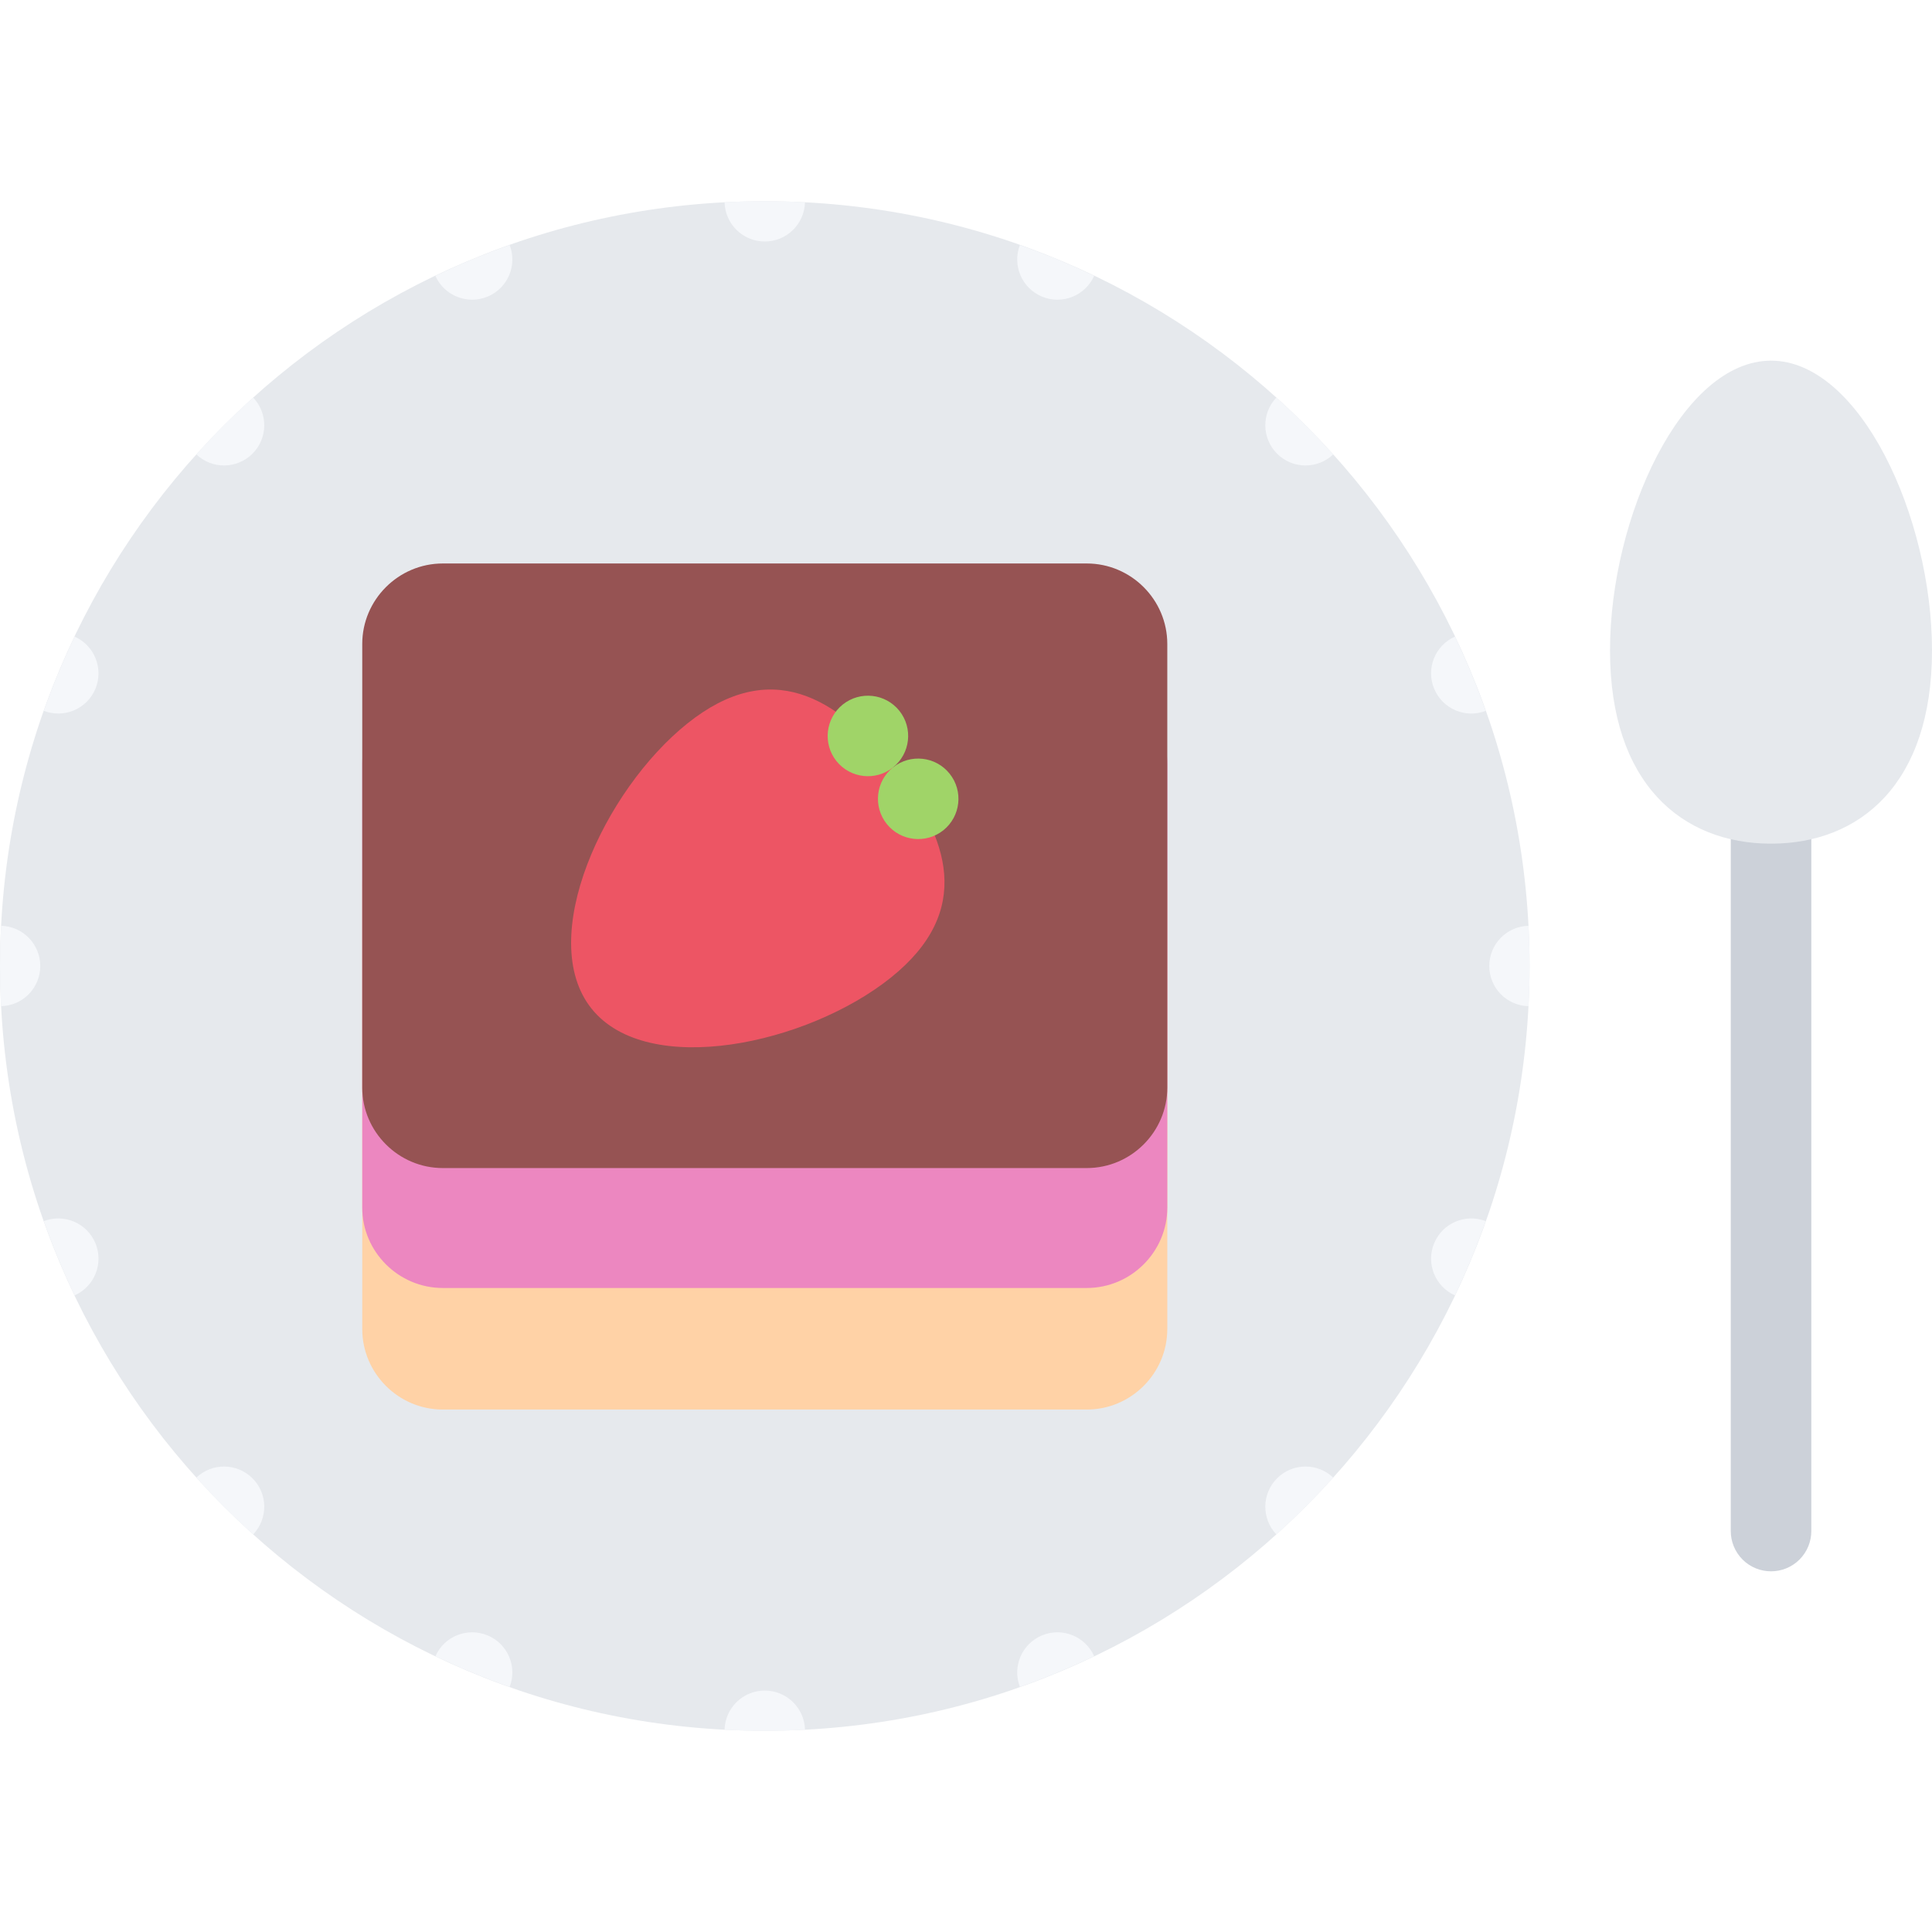
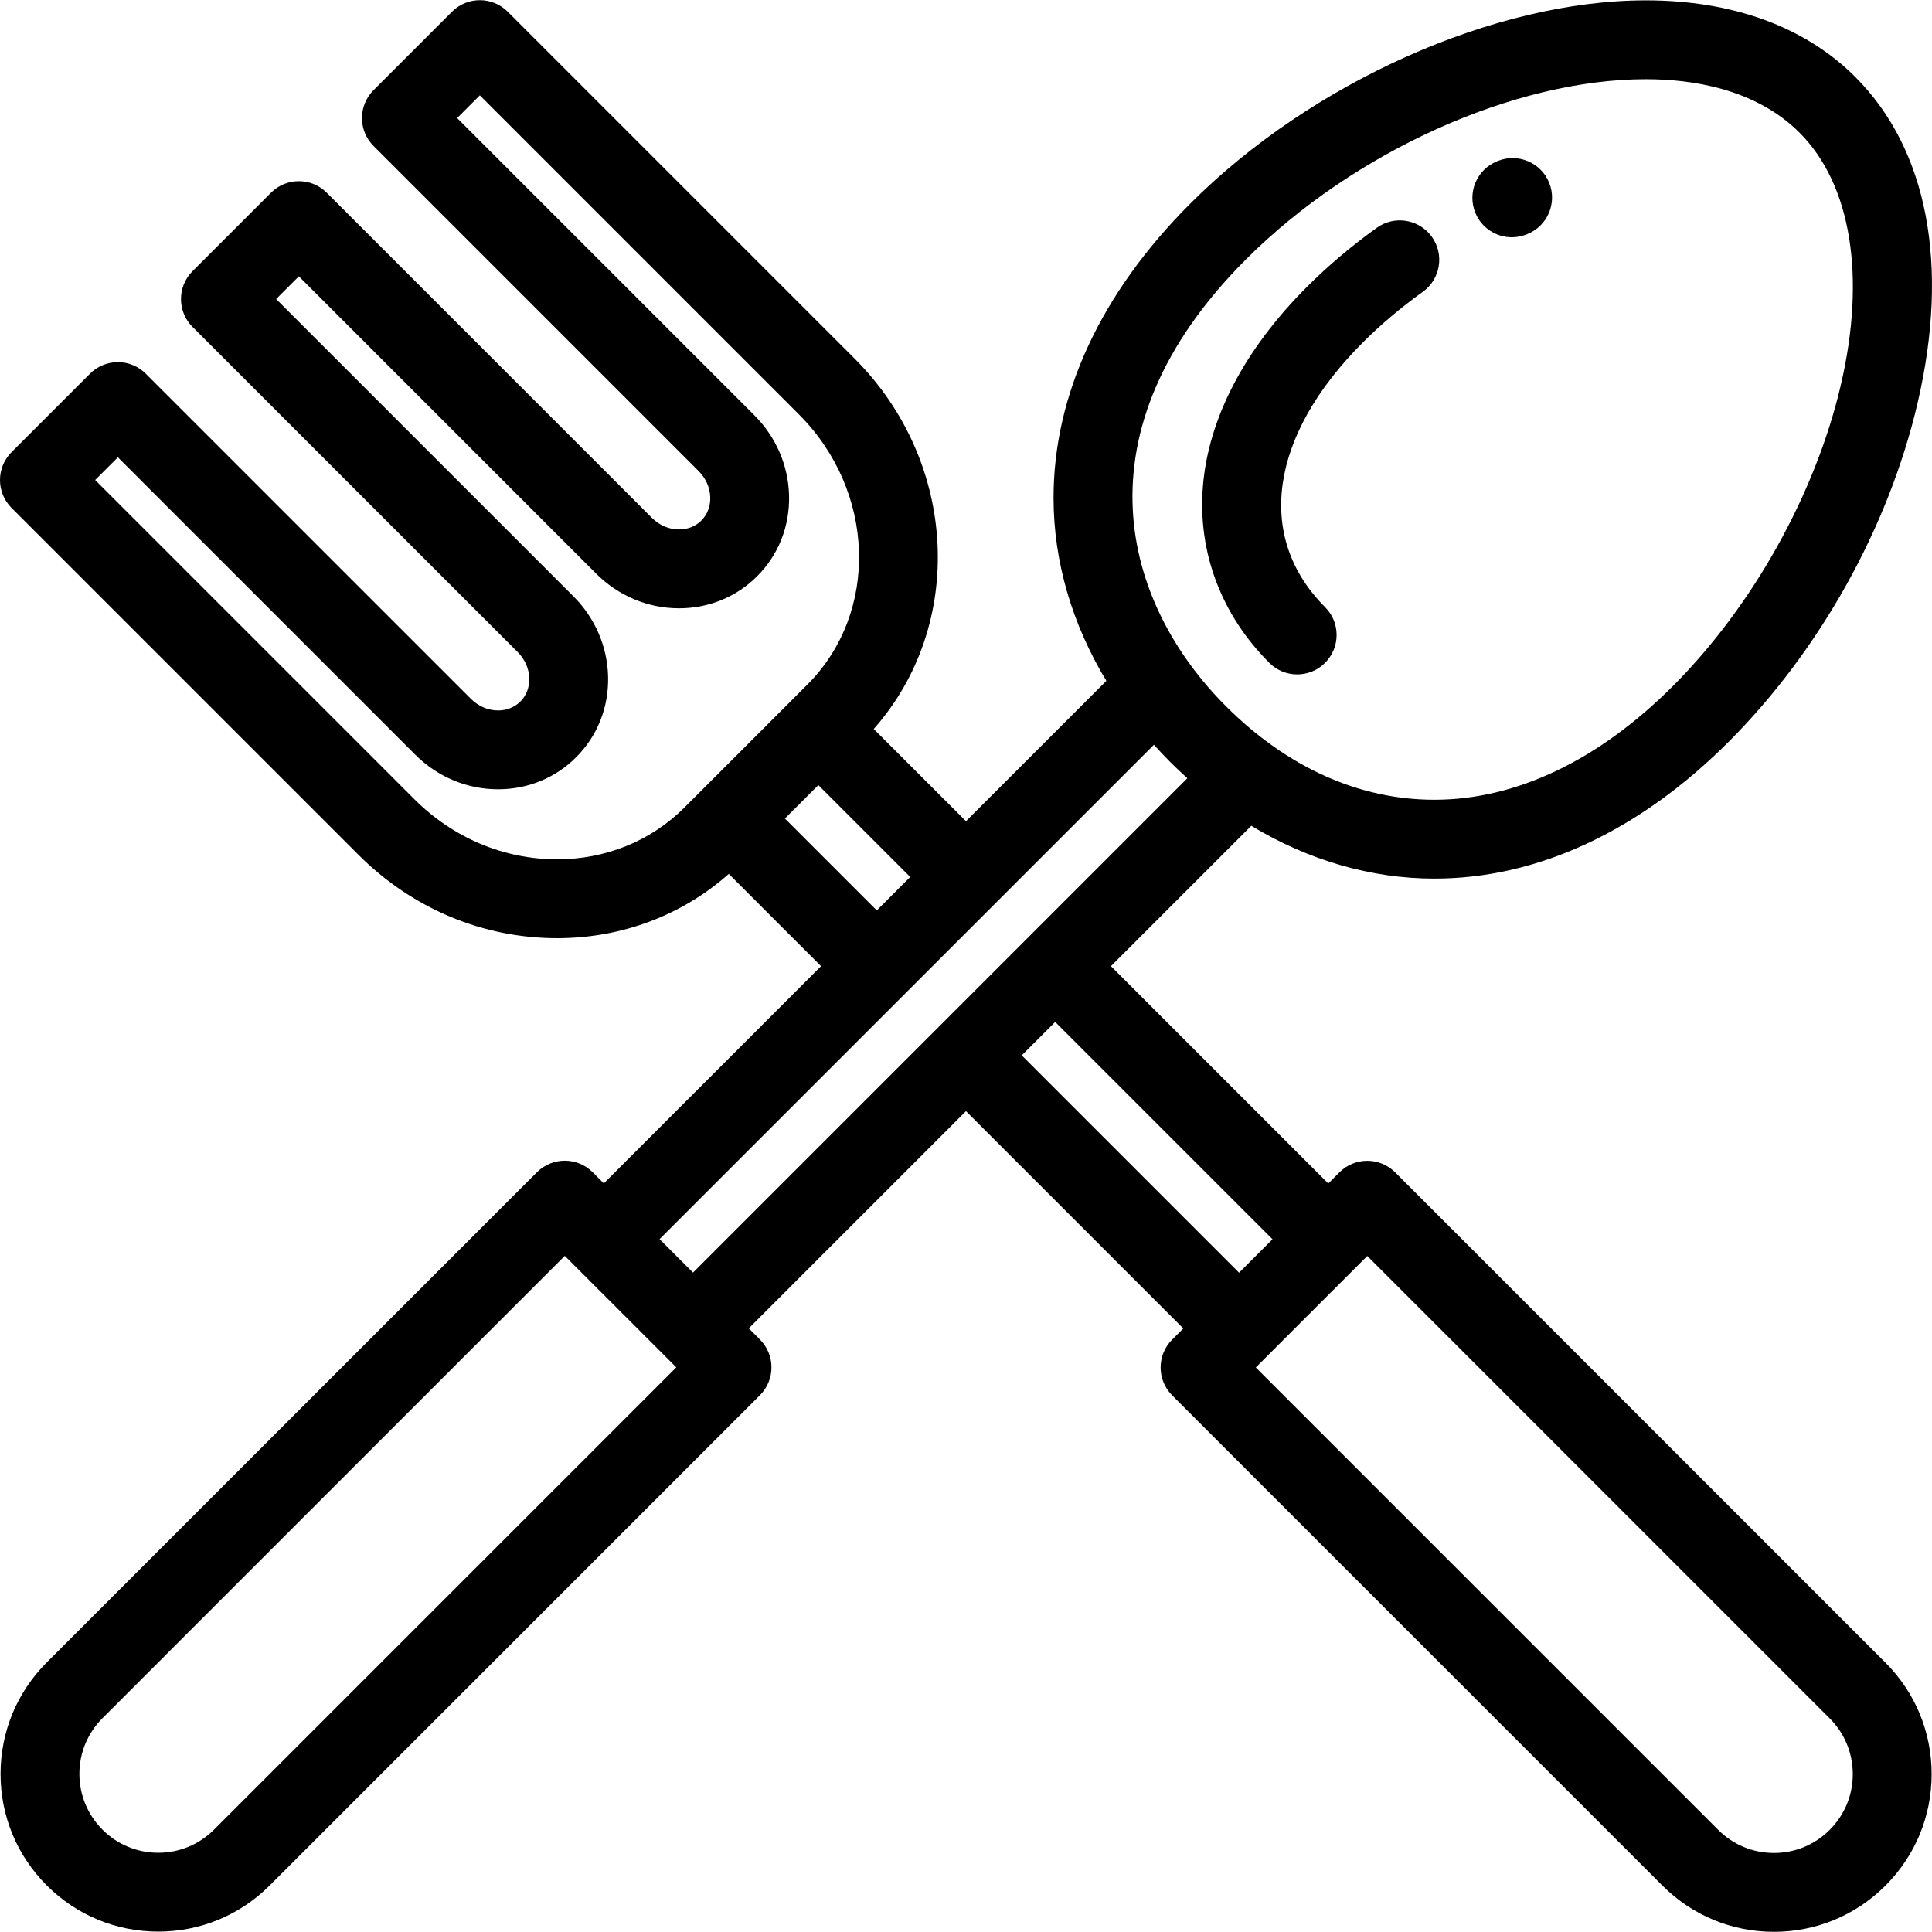
- <svg xmlns="http://www.w3.org/2000/svg" height="800px" width="800px" version="1.1" id="Layer_1" viewBox="0 0 511.984 511.984" xml:space="preserve">
-   <path style="fill:#CCD1D9;" d="M480.001,212.899h-21.343v192.823c0,2.749,1.047,5.468,3.125,7.562  c4.172,4.156,10.921,4.156,15.093,0c2.078-2.094,3.125-4.812,3.125-7.562l0,0V212.899z" />
+ <svg xmlns="http://www.w3.org/2000/svg" fill="#000000" height="800px" width="800px" version="1.1" id="Layer_1" viewBox="0 0 512 512" xml:space="preserve">
  <g>
-     <path style="fill:#E6E9ED;" d="M511.984,172.37c0,35.343-19.094,51.201-42.654,51.201c-23.562,0-42.672-15.858-42.672-51.201   s19.109-76.795,42.672-76.795C492.89,95.575,511.984,137.027,511.984,172.37z" />
-     <path style="fill:#E6E9ED;" d="M405.332,255.992c0,111.919-90.732,202.666-202.667,202.666   c-111.918,0-202.65-90.747-202.65-202.666c0-111.934,90.731-202.666,202.65-202.666   C314.599,53.326,405.332,144.058,405.332,255.992z" />
+     <g>
+       <path d="M369.733,310.684c-1.959-1.959-4.615-3.06-7.387-3.06c-2.771,0-5.428,1.101-7.387,3.06l-2.954,2.954l-57.595-57.594    l37.197-37.198c15.117,9.125,31.735,13.993,48.509,13.993c27.307,0,54.27-12.529,77.974-36.233    c24.146-24.147,42.401-56.865,50.085-89.766c8.539-36.568,2.675-67.274-16.513-86.462C478.39,7.107,459.202,0.092,436.172,0.092    c-40.001,0-88.522,21.644-120.738,53.861c-23.718,23.719-36.247,50.698-36.232,78.021c0.009,16.756,4.876,33.357,13.992,48.46    l-37.198,37.198l-24.445-24.444c24.331-27.504,22.415-70.665-5.071-98.153L134.551,3.107c-4.08-4.078-10.695-4.078-14.774,0    L98.983,23.9c-1.959,1.959-3.06,4.617-3.06,7.387s1.101,5.428,3.06,7.387l86.157,86.157c1.921,1.92,3.016,4.4,3.083,6.981    c0.062,2.376-0.776,4.556-2.358,6.138c-1.523,1.523-3.616,2.361-5.893,2.361c-2.669,0-5.236-1.096-7.226-3.087L86.589,51.07    c-4.08-4.08-10.696-4.08-14.774,0L51.022,71.862c-4.08,4.08-4.08,10.695,0,14.774l86.156,86.156    c1.921,1.921,3.017,4.4,3.084,6.982c0.063,2.376-0.775,4.556-2.359,6.139c-1.522,1.521-3.616,2.36-5.894,2.36    c-2.669,0-5.235-1.096-7.225-3.087L38.627,99.031c-1.959-1.959-4.616-3.06-7.387-3.06c-2.771,0-5.428,1.101-7.387,3.06    L3.06,119.825c-4.08,4.08-4.08,10.695,0,14.774l91.929,91.929c14.251,14.25,32.949,22.098,52.65,22.098    c17.075,0,33.069-6.025,45.5-17.027l24.445,24.446l-57.567,57.567l-2.955-2.956c-1.959-1.959-4.617-3.06-7.387-3.06    c-2.771,0-5.428,1.101-7.387,3.06L12.387,440.561c-7.894,7.892-12.241,18.385-12.241,29.547c0,11.162,4.347,21.655,12.24,29.548    c7.893,7.893,18.387,12.239,29.548,12.239c11.163,0,21.656-4.347,29.549-12.239l129.901-129.902c4.08-4.08,4.08-10.695,0-14.774    l-2.954-2.954l57.566-57.567l57.595,57.595l-2.956,2.956c-1.959,1.959-3.06,4.617-3.06,7.387s1.101,5.428,3.06,7.387    l129.933,129.927c7.891,7.894,18.385,12.241,29.546,12.241c11.162,0,21.656-4.347,29.549-12.239    c7.893-7.893,12.24-18.387,12.24-29.548c0-11.163-4.347-21.657-12.24-29.549L369.733,310.684z M330.208,68.727    c28.556-28.555,71.14-47.741,105.964-47.741c12.111,0,29.006,2.458,40.715,14.167c13.69,13.69,17.676,38.086,10.94,66.935    c-6.722,28.781-23.362,58.591-44.513,79.743c-19.7,19.701-41.554,30.114-63.2,30.114c-19.911,0-39.007-8.573-55.226-24.791    C297.549,159.816,284.589,114.348,330.208,68.727z M181.386,214.001c-8.855,8.854-20.84,13.729-33.748,13.729    c-14.121,0-27.573-5.675-37.876-15.978l-84.54-84.541l6.019-6.019l78.767,78.767c5.937,5.938,13.751,9.207,22.002,9.207    c7.859-0.001,15.198-3.012,20.666-8.48c5.676-5.676,8.685-13.296,8.471-21.457c-0.207-7.956-3.474-15.49-9.196-21.213    L73.183,79.249l6.018-6.019l78.768,78.768c5.937,5.937,13.75,9.206,22,9.206c7.858,0,15.198-3.012,20.667-8.48    c5.675-5.675,8.684-13.294,8.471-21.456c-0.207-7.956-3.473-15.49-9.195-21.214l-78.769-78.768l6.02-6.019l84.541,84.54    c20.366,20.367,21.375,52.498,2.247,71.625L181.386,214.001z M208.011,216.924l8.863-8.864l24.347,24.347l-8.864,8.864    L208.011,216.924z M56.709,484.882c-3.947,3.946-9.193,6.12-14.775,6.12c-5.581,0-10.828-2.174-14.774-6.119    c-3.946-3.947-6.12-9.193-6.12-14.775c0-5.58,2.173-10.825,6.12-14.772l122.514-122.517l29.549,29.549L56.709,484.882z     M183.655,337.25l-8.864-8.864l131.011-131.01c1.389,1.543,2.823,3.064,4.313,4.554c1.489,1.489,3.009,2.922,4.551,4.31    L183.655,337.25z M270.77,279.683l8.864-8.864l57.595,57.594l-8.865,8.865L270.77,279.683z M484.89,484.936    c-3.947,3.947-9.194,6.12-14.775,6.12c-5.58,0-10.825-2.173-14.771-6.12l-122.547-122.54l14.774-14.775l11.82-11.82    c0.001-0.001,0.002-0.003,0.004-0.004l2.95-2.951l122.543,122.542c3.947,3.946,6.12,9.193,6.12,14.775    C491.01,475.744,488.836,480.992,484.89,484.936z" />
+     </g>
  </g>
  <g>
-     <path style="fill:#F5F7FA;" d="M202.665,63.998c5.797,0,10.516-4.625,10.656-10.391c-3.531-0.188-7.078-0.281-10.656-0.281   c-3.562,0-7.125,0.094-10.656,0.281C192.166,59.373,196.869,63.998,202.665,63.998z" />
-     <path style="fill:#F5F7FA;" d="M202.665,448.002c-5.796,0-10.5,4.625-10.656,10.375c3.531,0.188,7.094,0.281,10.656,0.281   c3.578,0,7.125-0.094,10.656-0.281C213.181,452.627,208.462,448.002,202.665,448.002z" />
-     <path style="fill:#F5F7FA;" d="M129.199,78.607c5.359-2.219,7.937-8.297,5.859-13.672c-3.328,1.188-6.641,2.453-9.938,3.812   c-3.312,1.375-6.546,2.828-9.75,4.344C117.715,78.357,123.84,80.826,129.199,78.607z" />
-     <path style="fill:#F5F7FA;" d="M276.148,433.378c-5.359,2.219-7.938,8.28-5.875,13.655c3.328-1.156,6.656-2.438,9.952-3.812   c3.297-1.375,6.547-2.812,9.734-4.312C287.616,433.628,281.491,431.159,276.148,433.378z" />
-     <path style="fill:#F5F7FA;" d="M66.904,120.23c4.109-4.109,4.156-10.702,0.188-14.874c-2.625,2.359-5.203,4.797-7.719,7.328   c-2.531,2.531-4.984,5.108-7.343,7.733C56.201,124.387,62.81,124.324,66.904,120.23z" />
-     <path style="fill:#F5F7FA;" d="M338.428,391.754c-4.094,4.094-4.156,10.688-0.188,14.875c2.625-2.375,5.203-4.812,7.733-7.344   c2.531-2.531,4.969-5.094,7.328-7.719C349.13,387.597,342.521,387.66,338.428,391.754z" />
-     <path style="fill:#F5F7FA;" d="M25.296,182.51c2.203-5.358-0.266-11.468-5.531-13.812c-1.516,3.188-2.969,6.438-4.328,9.734   c-1.375,3.296-2.641,6.624-3.828,9.937C16.999,190.447,23.077,187.869,25.296,182.51z" />
-     <path style="fill:#F5F7FA;" d="M380.051,329.474c-2.219,5.344,0.25,11.468,5.516,13.812c1.516-3.188,2.969-6.437,4.344-9.749   c1.359-3.281,2.625-6.594,3.812-9.938C388.347,321.537,382.269,324.099,380.051,329.474z" />
-     <path style="fill:#F5F7FA;" d="M10.671,255.992c0-5.797-4.625-10.516-10.39-10.656c-0.172,3.531-0.266,7.078-0.281,10.656   c0.016,3.562,0.109,7.141,0.281,10.641C6.047,266.508,10.671,261.789,10.671,255.992z" />
-     <path style="fill:#F5F7FA;" d="M394.66,255.992c0,5.797,4.625,10.516,10.391,10.641c0.188-3.5,0.281-7.078,0.281-10.641   c0-3.578-0.094-7.125-0.281-10.656C399.285,245.476,394.66,250.195,394.66,255.992z" />
-     <path style="fill:#F5F7FA;" d="M25.296,329.474c-2.234-5.375-8.296-7.938-13.687-5.875c1.188,3.344,2.453,6.656,3.828,9.938   c1.359,3.312,2.812,6.562,4.328,9.749C25.03,340.942,27.514,334.818,25.296,329.474z" />
-     <path style="fill:#F5F7FA;" d="M380.051,182.51c2.219,5.359,8.297,7.938,13.672,5.875c-1.172-3.344-2.453-6.656-3.812-9.952   c-1.375-3.312-2.828-6.547-4.344-9.734C380.301,171.042,377.832,177.151,380.051,182.51z" />
-     <path style="fill:#F5F7FA;" d="M66.904,391.754c-4.094-4.094-10.688-4.156-14.875-0.188c2.359,2.625,4.812,5.219,7.343,7.719   c2.516,2.531,5.094,4.969,7.719,7.344C71.06,402.441,71.013,395.847,66.904,391.754z" />
-     <path style="fill:#F5F7FA;" d="M338.428,120.23c4.094,4.094,10.702,4.156,14.874,0.188c-2.359-2.625-4.797-5.202-7.328-7.733   c-2.53-2.531-5.108-4.969-7.733-7.328C334.271,109.528,334.334,116.137,338.428,120.23z" />
-     <path style="fill:#F5F7FA;" d="M129.199,433.378c-5.359-2.219-11.484,0.25-13.812,5.531c3.188,1.499,6.421,2.937,9.734,4.312   c3.297,1.375,6.609,2.656,9.938,3.812C137.136,441.658,134.558,435.596,129.199,433.378z" />
-     <path style="fill:#F5F7FA;" d="M276.148,78.607c5.343,2.219,11.468-0.25,13.812-5.516c-3.188-1.516-6.438-2.969-9.734-4.344   c-3.296-1.359-6.624-2.625-9.952-3.812C268.211,70.31,270.789,76.388,276.148,78.607z" />
+     <g>
+       <path d="M410.571,48.487c-2.13-5.362-8.204-7.985-13.565-5.853l-0.275,0.11c-5.349,2.163-7.932,8.252-5.77,13.601    c1.641,4.067,5.555,6.535,9.688,6.535c1.304,0,2.63-0.246,3.912-0.765l0.157-0.062C410.08,59.922,412.7,53.85,410.571,48.487z" />
+     </g>
  </g>
-   <path style="fill:#FFD2A6;" d="M287.991,213.321H117.34c-11.734,0-21.343,9.594-21.343,21.328v117.543  c0,11.75,9.609,21.344,21.343,21.344h170.651c11.749,0,21.343-9.594,21.343-21.344V234.649  C309.334,222.915,299.74,213.321,287.991,213.321z" />
-   <path style="fill:#EC87C0;" d="M287.991,181.119H117.34c-11.734,0-21.343,9.594-21.343,21.328v117.559  c0,11.719,9.609,21.312,21.343,21.312h170.651c11.749,0,21.343-9.593,21.343-21.312V202.447  C309.334,190.713,299.74,181.119,287.991,181.119z" />
-   <path style="fill:#965353;" d="M287.991,149.323H117.34c-11.734,0-21.343,9.594-21.343,21.328v117.543  c0,11.75,9.609,21.344,21.343,21.344h170.651c11.749,0,21.343-9.594,21.343-21.344V170.651  C309.334,158.917,299.74,149.323,287.991,149.323z" />
-   <path style="fill:#ED5564;" d="M236.039,259.101c-22.062,17.655-64.404,26.78-79.279,8.188c-14.875-18.625,3.312-57.92,25.39-75.561  c22.062-17.655,39.639-6.969,54.514,11.625C251.539,221.962,258.101,241.462,236.039,259.101z" />
  <g>
-     <path style="fill:#A0D468;" d="M249.992,220.024c-4.609,3.672-11.312,2.922-15-1.672c-3.671-4.609-2.938-11.312,1.672-14.999   c4.594-3.672,11.312-2.922,14.984,1.672C255.336,209.619,254.586,216.337,249.992,220.024z" />
-     <path style="fill:#A0D468;" d="M236.664,203.353c-4.609,3.688-11.312,2.938-15-1.656c-3.672-4.609-2.922-11.312,1.672-15   c4.609-3.672,11.312-2.938,15,1.672C242.008,192.963,241.258,199.681,236.664,203.353z" />
+     <g>
+       <path d="M379.456,62.76c-3.364-4.689-9.89-5.763-14.578-2.401c-6.711,4.814-12.935,10.076-18.5,15.639    c-16.66,16.661-26.208,35.022-27.612,53.097c-1.347,17.324,4.91,33.862,17.614,46.567c2.04,2.04,4.715,3.06,7.388,3.06    c2.673,0,5.348-1.02,7.387-3.06c4.08-4.08,4.08-10.695,0-14.775c-18.54-18.54-14.709-45.406,9.998-70.114    c4.762-4.763,10.112-9.282,15.902-13.435C381.744,73.975,382.819,67.448,379.456,62.76z" />
+     </g>
  </g>
</svg>
